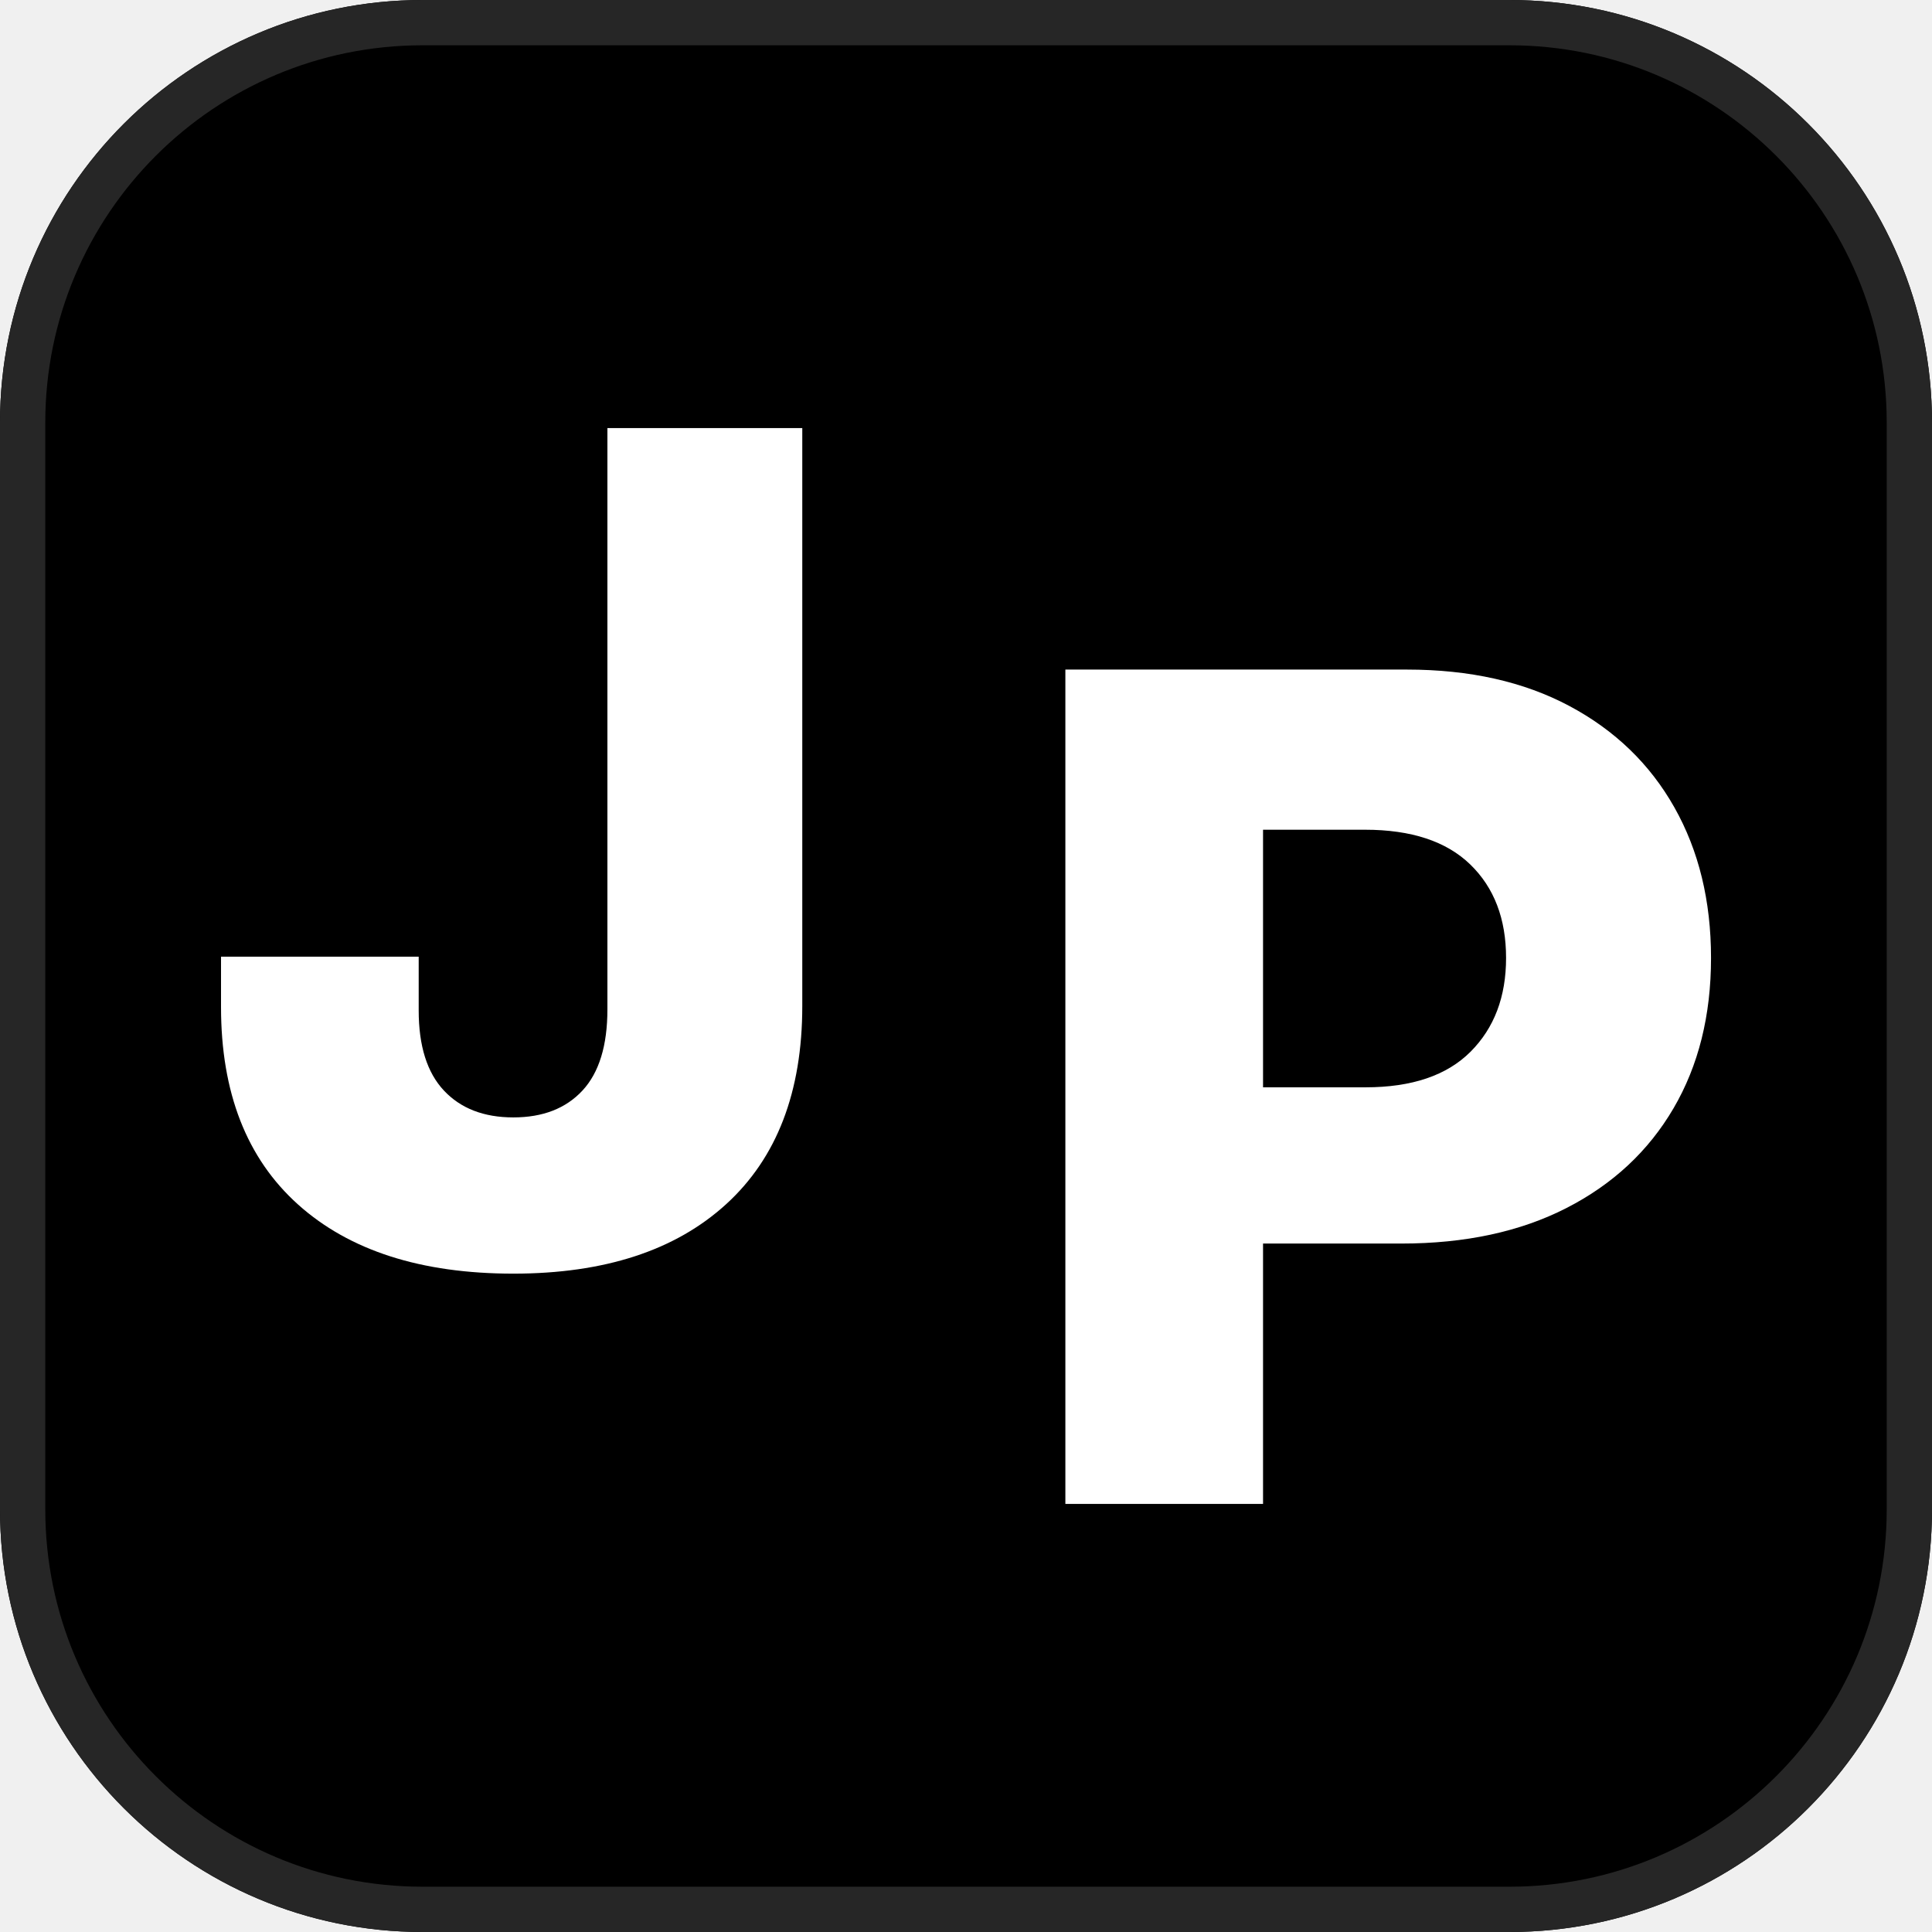
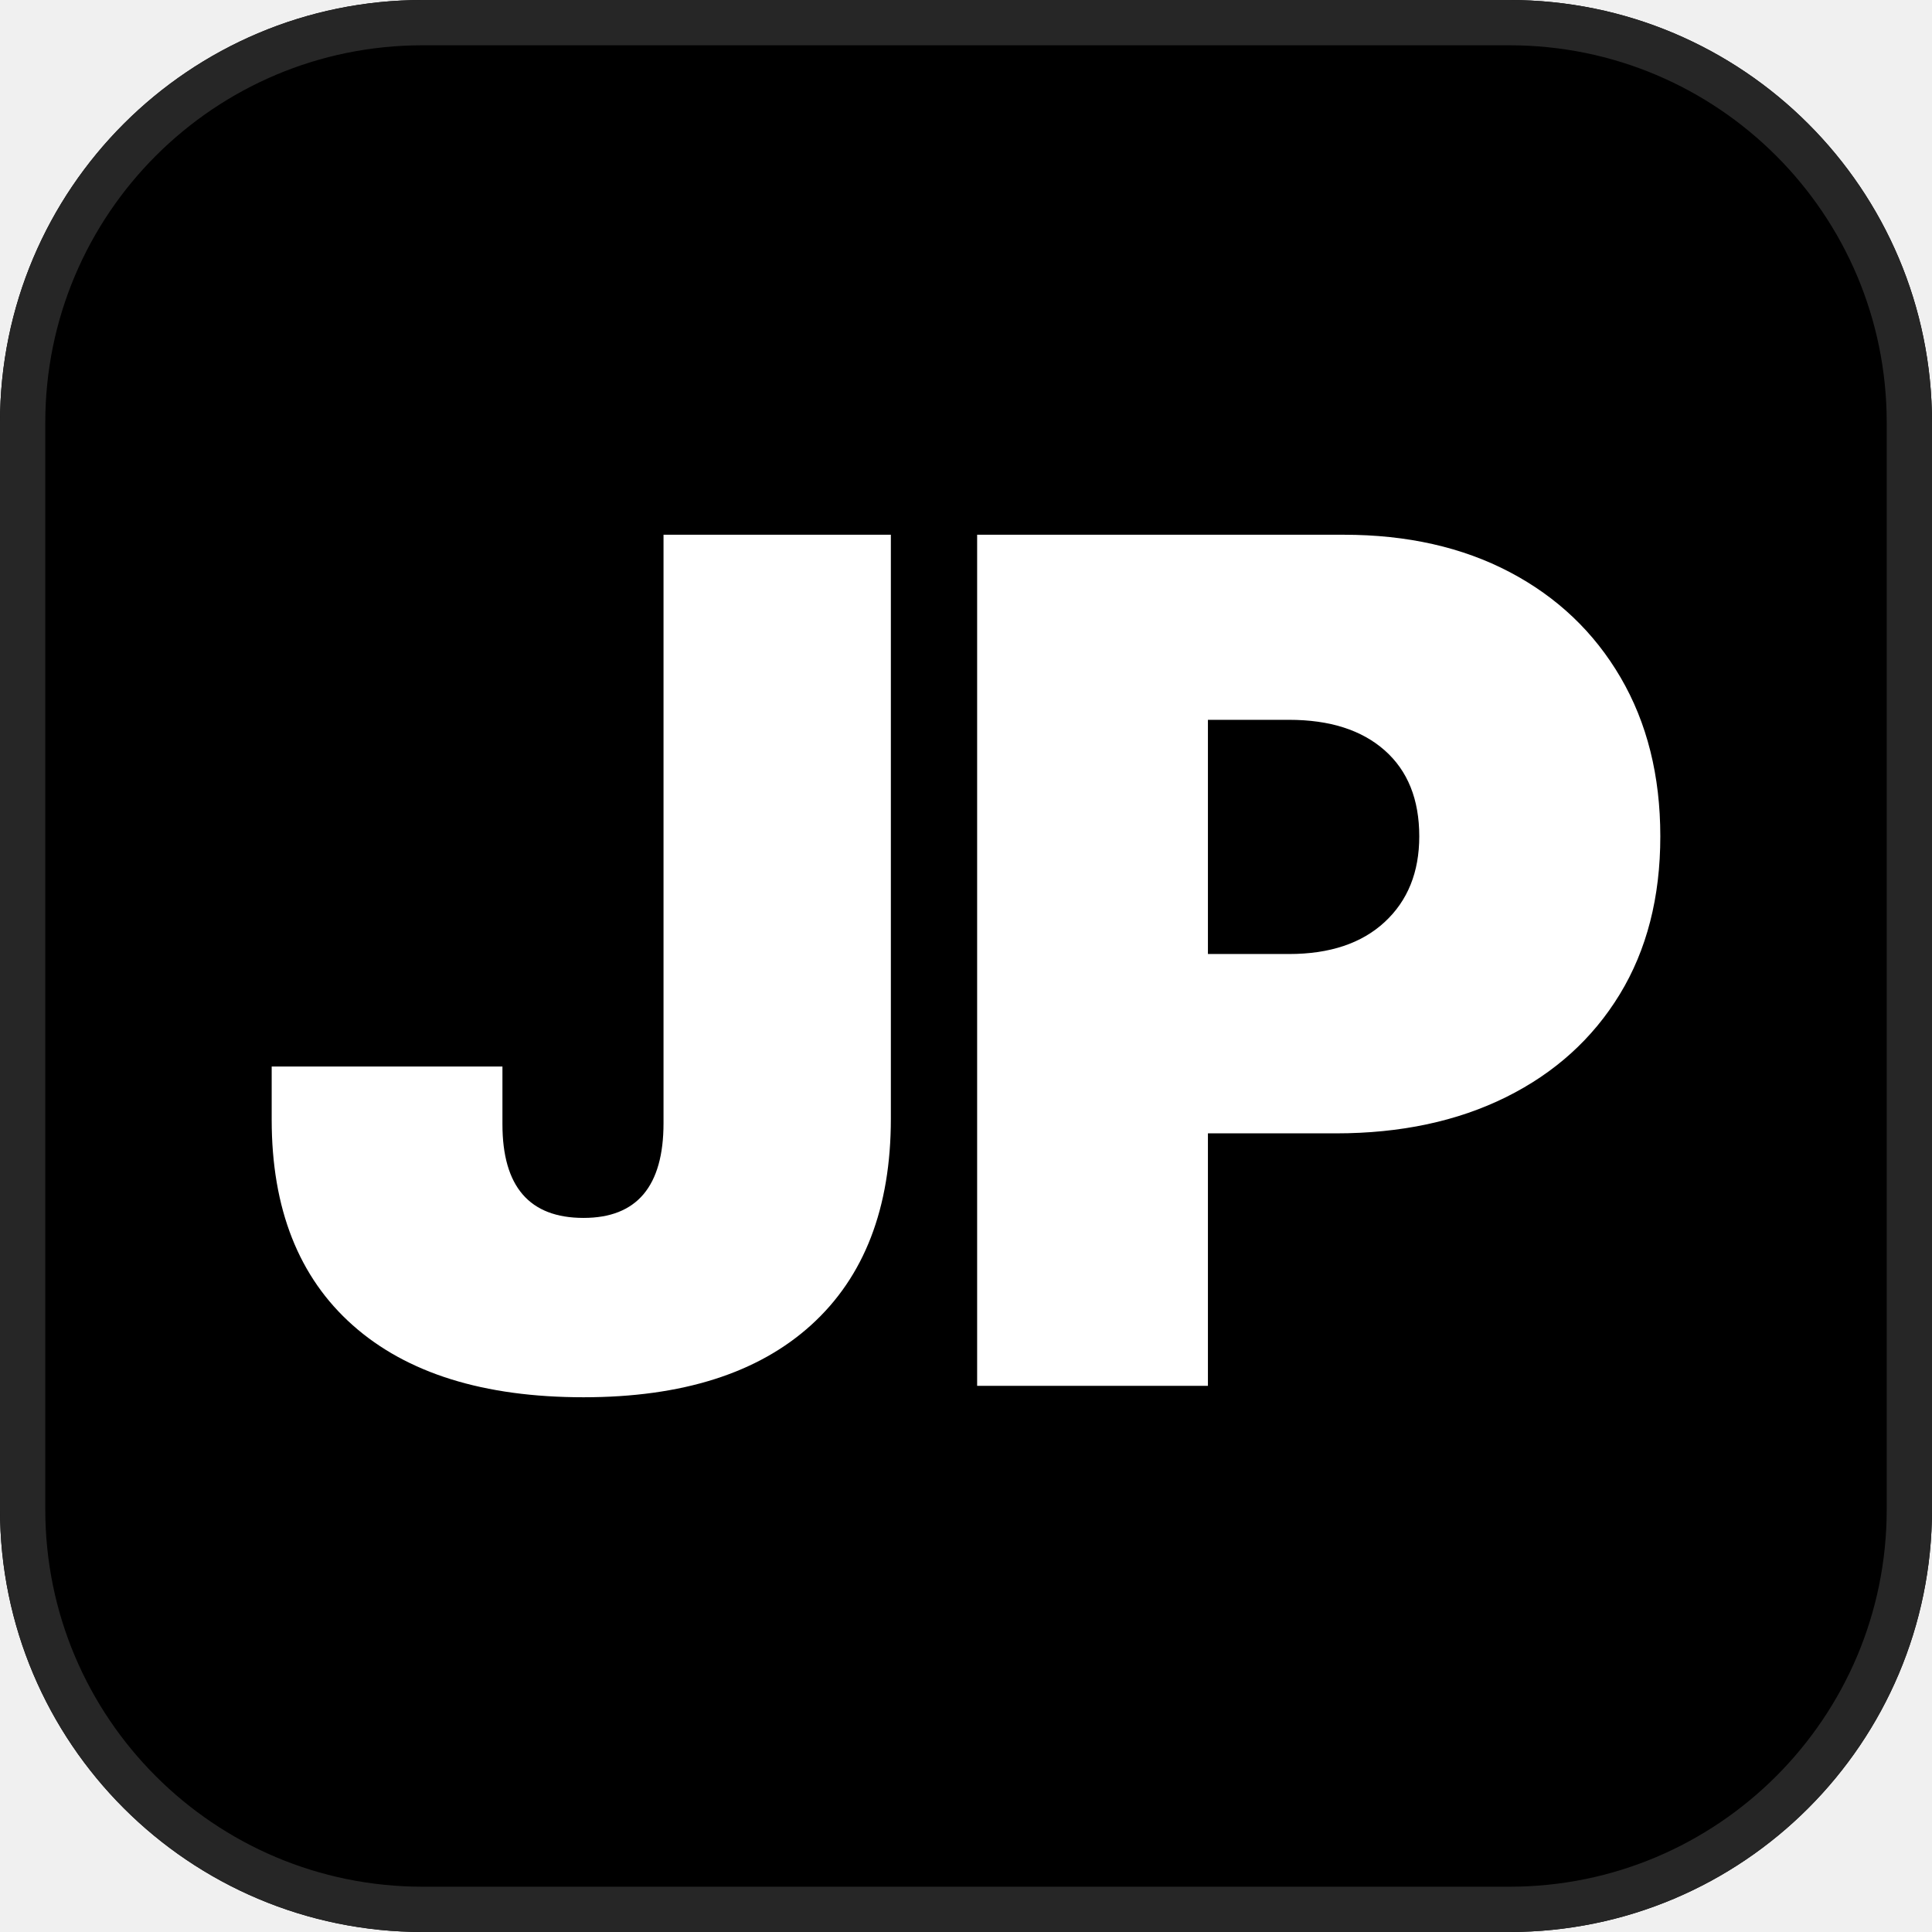
<svg xmlns="http://www.w3.org/2000/svg" viewBox="0 0 64 64">
-   <rect width="64" height="64" rx="14" fill="#000000" />
+   <rect width="64" height="64" rx="14" fill="#000" />
  <rect x="0.75" y="0.75" width="62.5" height="62.5" rx="13.25" fill="none" stroke="#262626" stroke-width="1.5" />
-   <g fill="#ffffff">
-     <path transform="translate(6.32 41.82) scale(0.01855 -0.01855)" d="M576 -20Q329 -20 191.5 103.5Q54 227 54 456V546H407V450Q407 355 452.0 307.0Q497 259 576 259Q655 259 699.5 307.0Q744 355 744 452V1490H1092V458Q1092 228 956.0 104.0Q820 -20 576 -20Z" />
-     <path transform="translate(33.14 49.82) scale(0.01855 -0.01855)" d="M116 0V1490H726Q894 1490 1016.0 1425.0Q1138 1360 1203.5 1244.0Q1269 1128 1269 975Q1269 821 1202.0 706.5Q1135 592 1011.0 528.5Q887 465 716 465H469V0ZM469 744H652Q776 744 839.5 807.5Q903 871 903 975Q903 1080 839.0 1142.0Q775 1204 651 1204H469Z" />
-   </g>
+   <path fill="#fff" d="M19.331 46.286Q14.374 46.286 11.687 43.902Q9.0 41.518 9.0 37.09V35.33H16.644V37.241Q16.644 40.345 19.331 40.345Q21.98 40.345 21.98 37.204V17.714H29.511V37.052Q29.511 41.499 26.872 43.892Q24.232 46.286 19.331 46.286ZM32.369 45.908V17.714H44.517Q47.658 17.714 50.014 18.953Q52.37 20.193 53.685 22.444Q55.0 24.696 55.0 27.705Q55.0 30.732 53.657 32.937Q52.313 35.141 49.891 36.343Q47.469 37.544 44.252 37.544H40.014V45.908ZM40.014 31.603H42.701Q44.725 31.603 45.87 30.543Q47.015 29.483 47.015 27.705Q47.015 25.869 45.87 24.857Q44.725 23.845 42.701 23.845H40.014Z" />
</svg>
